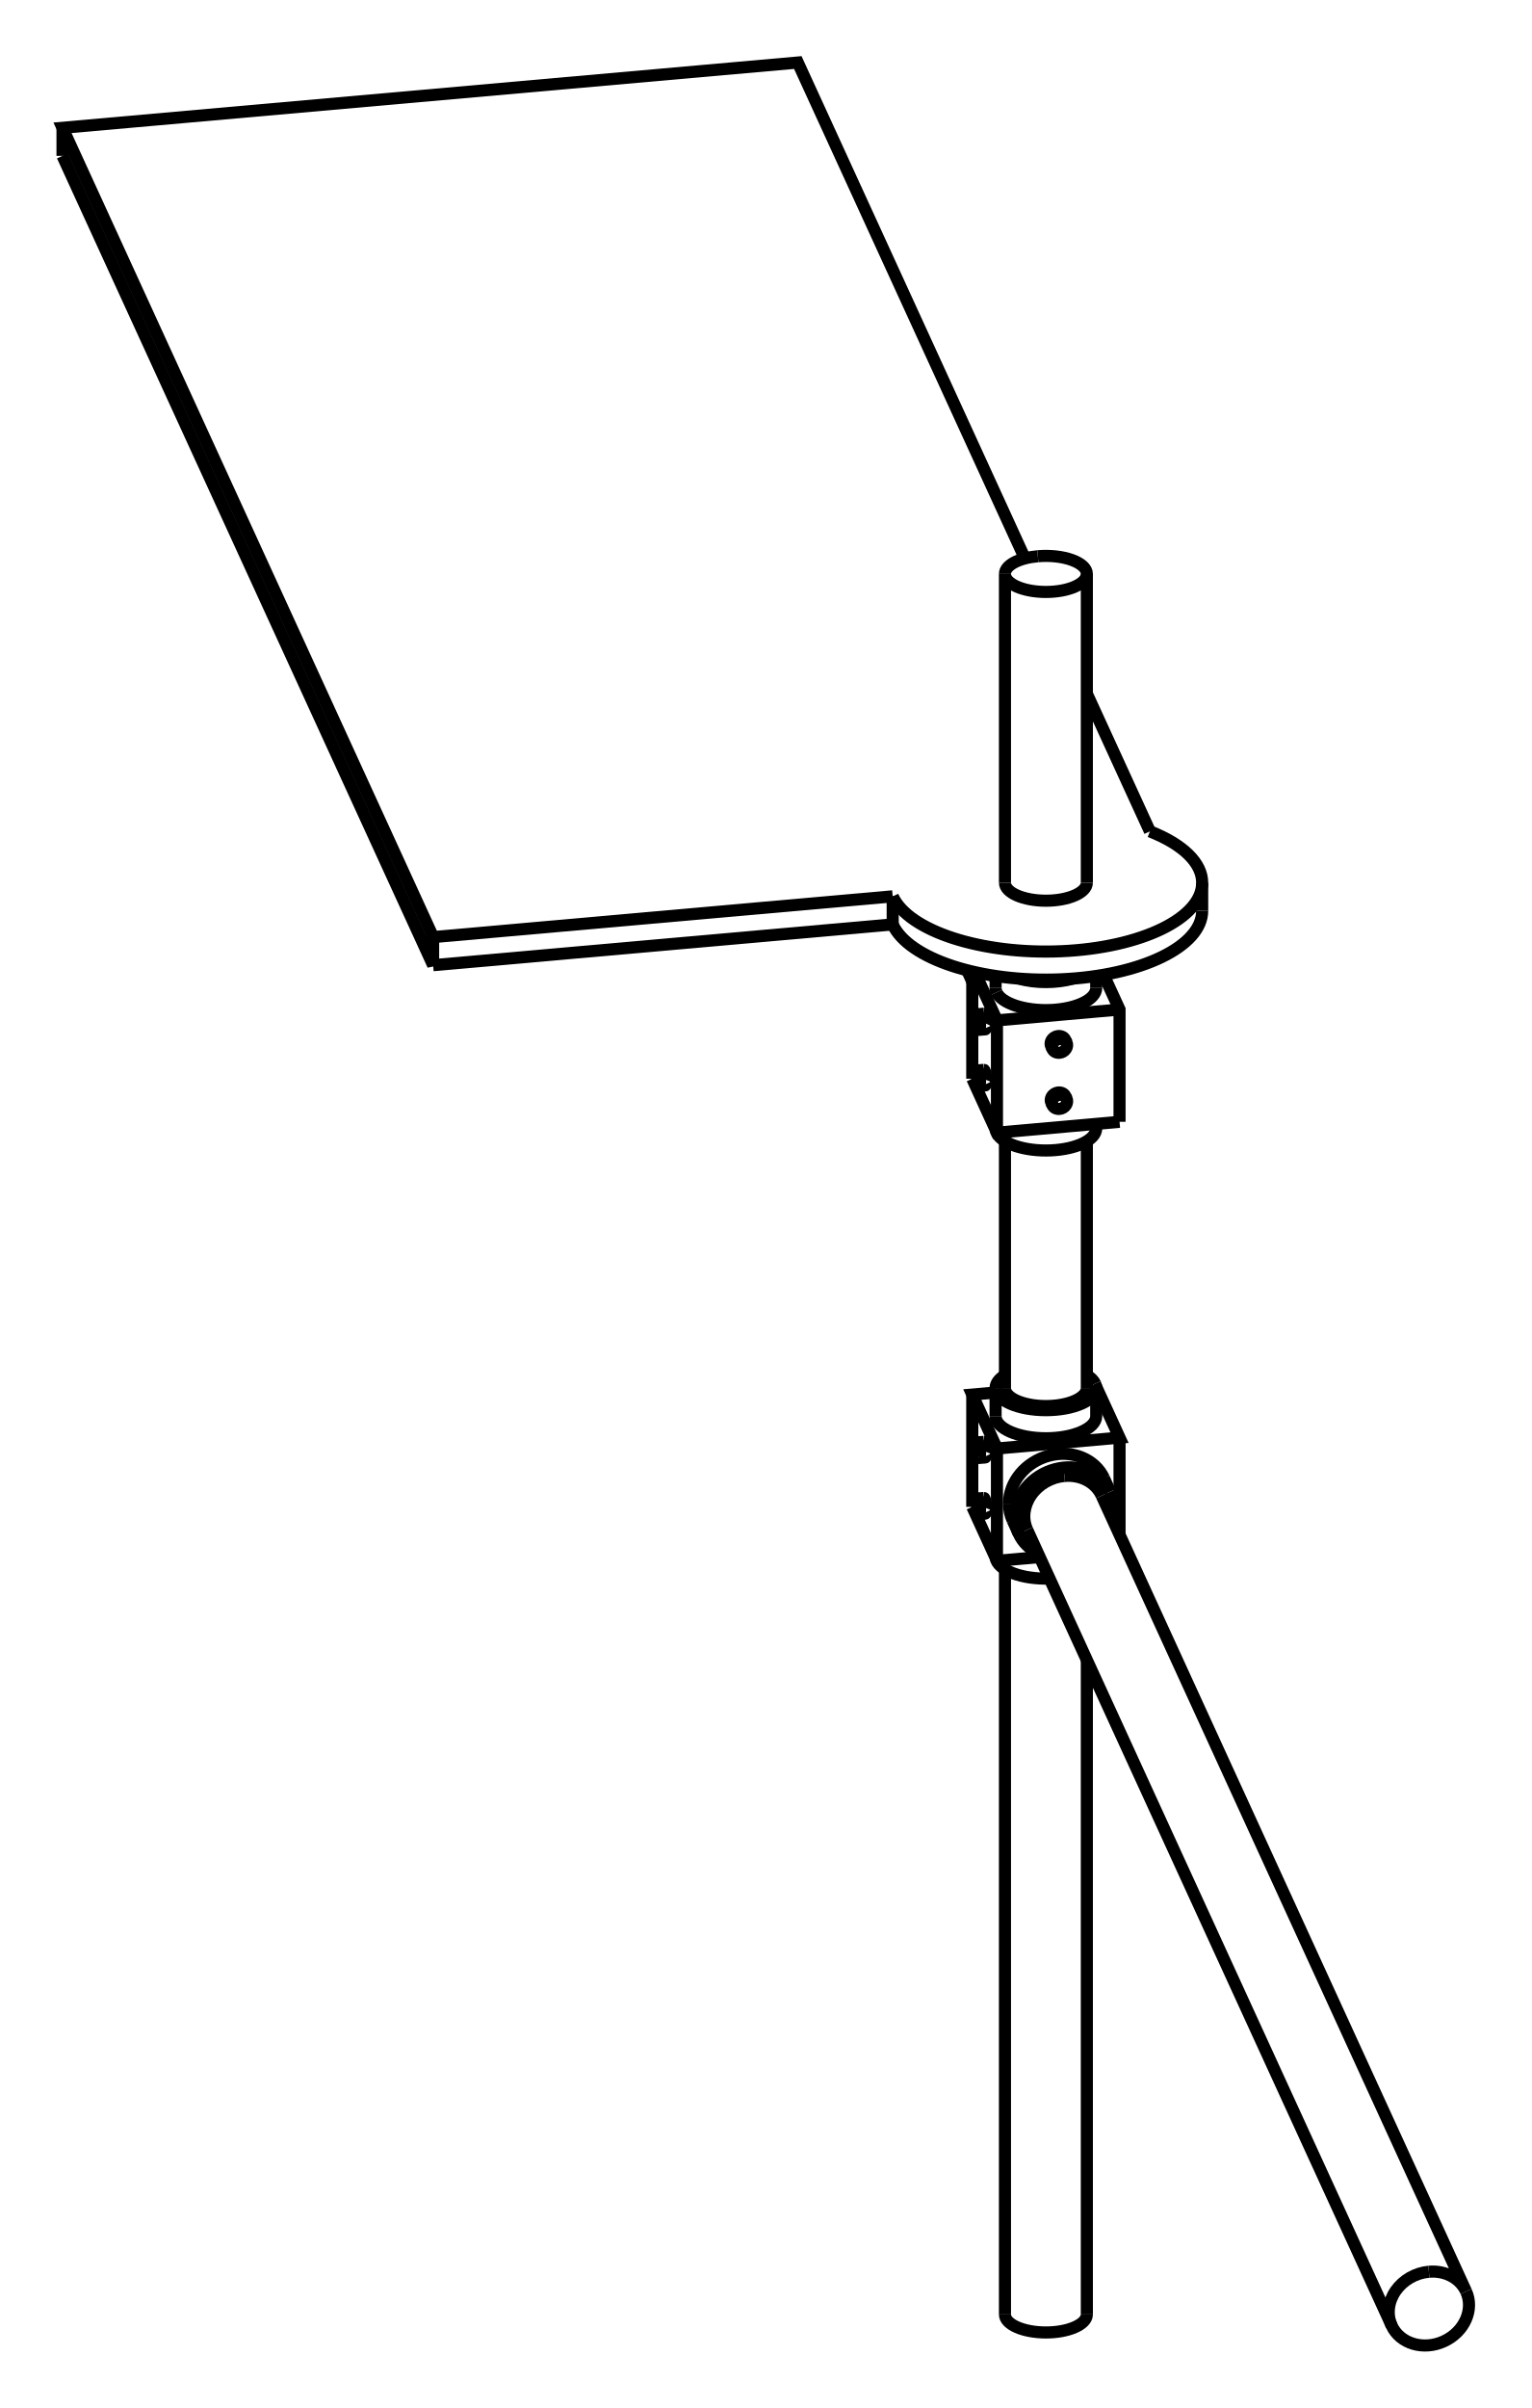
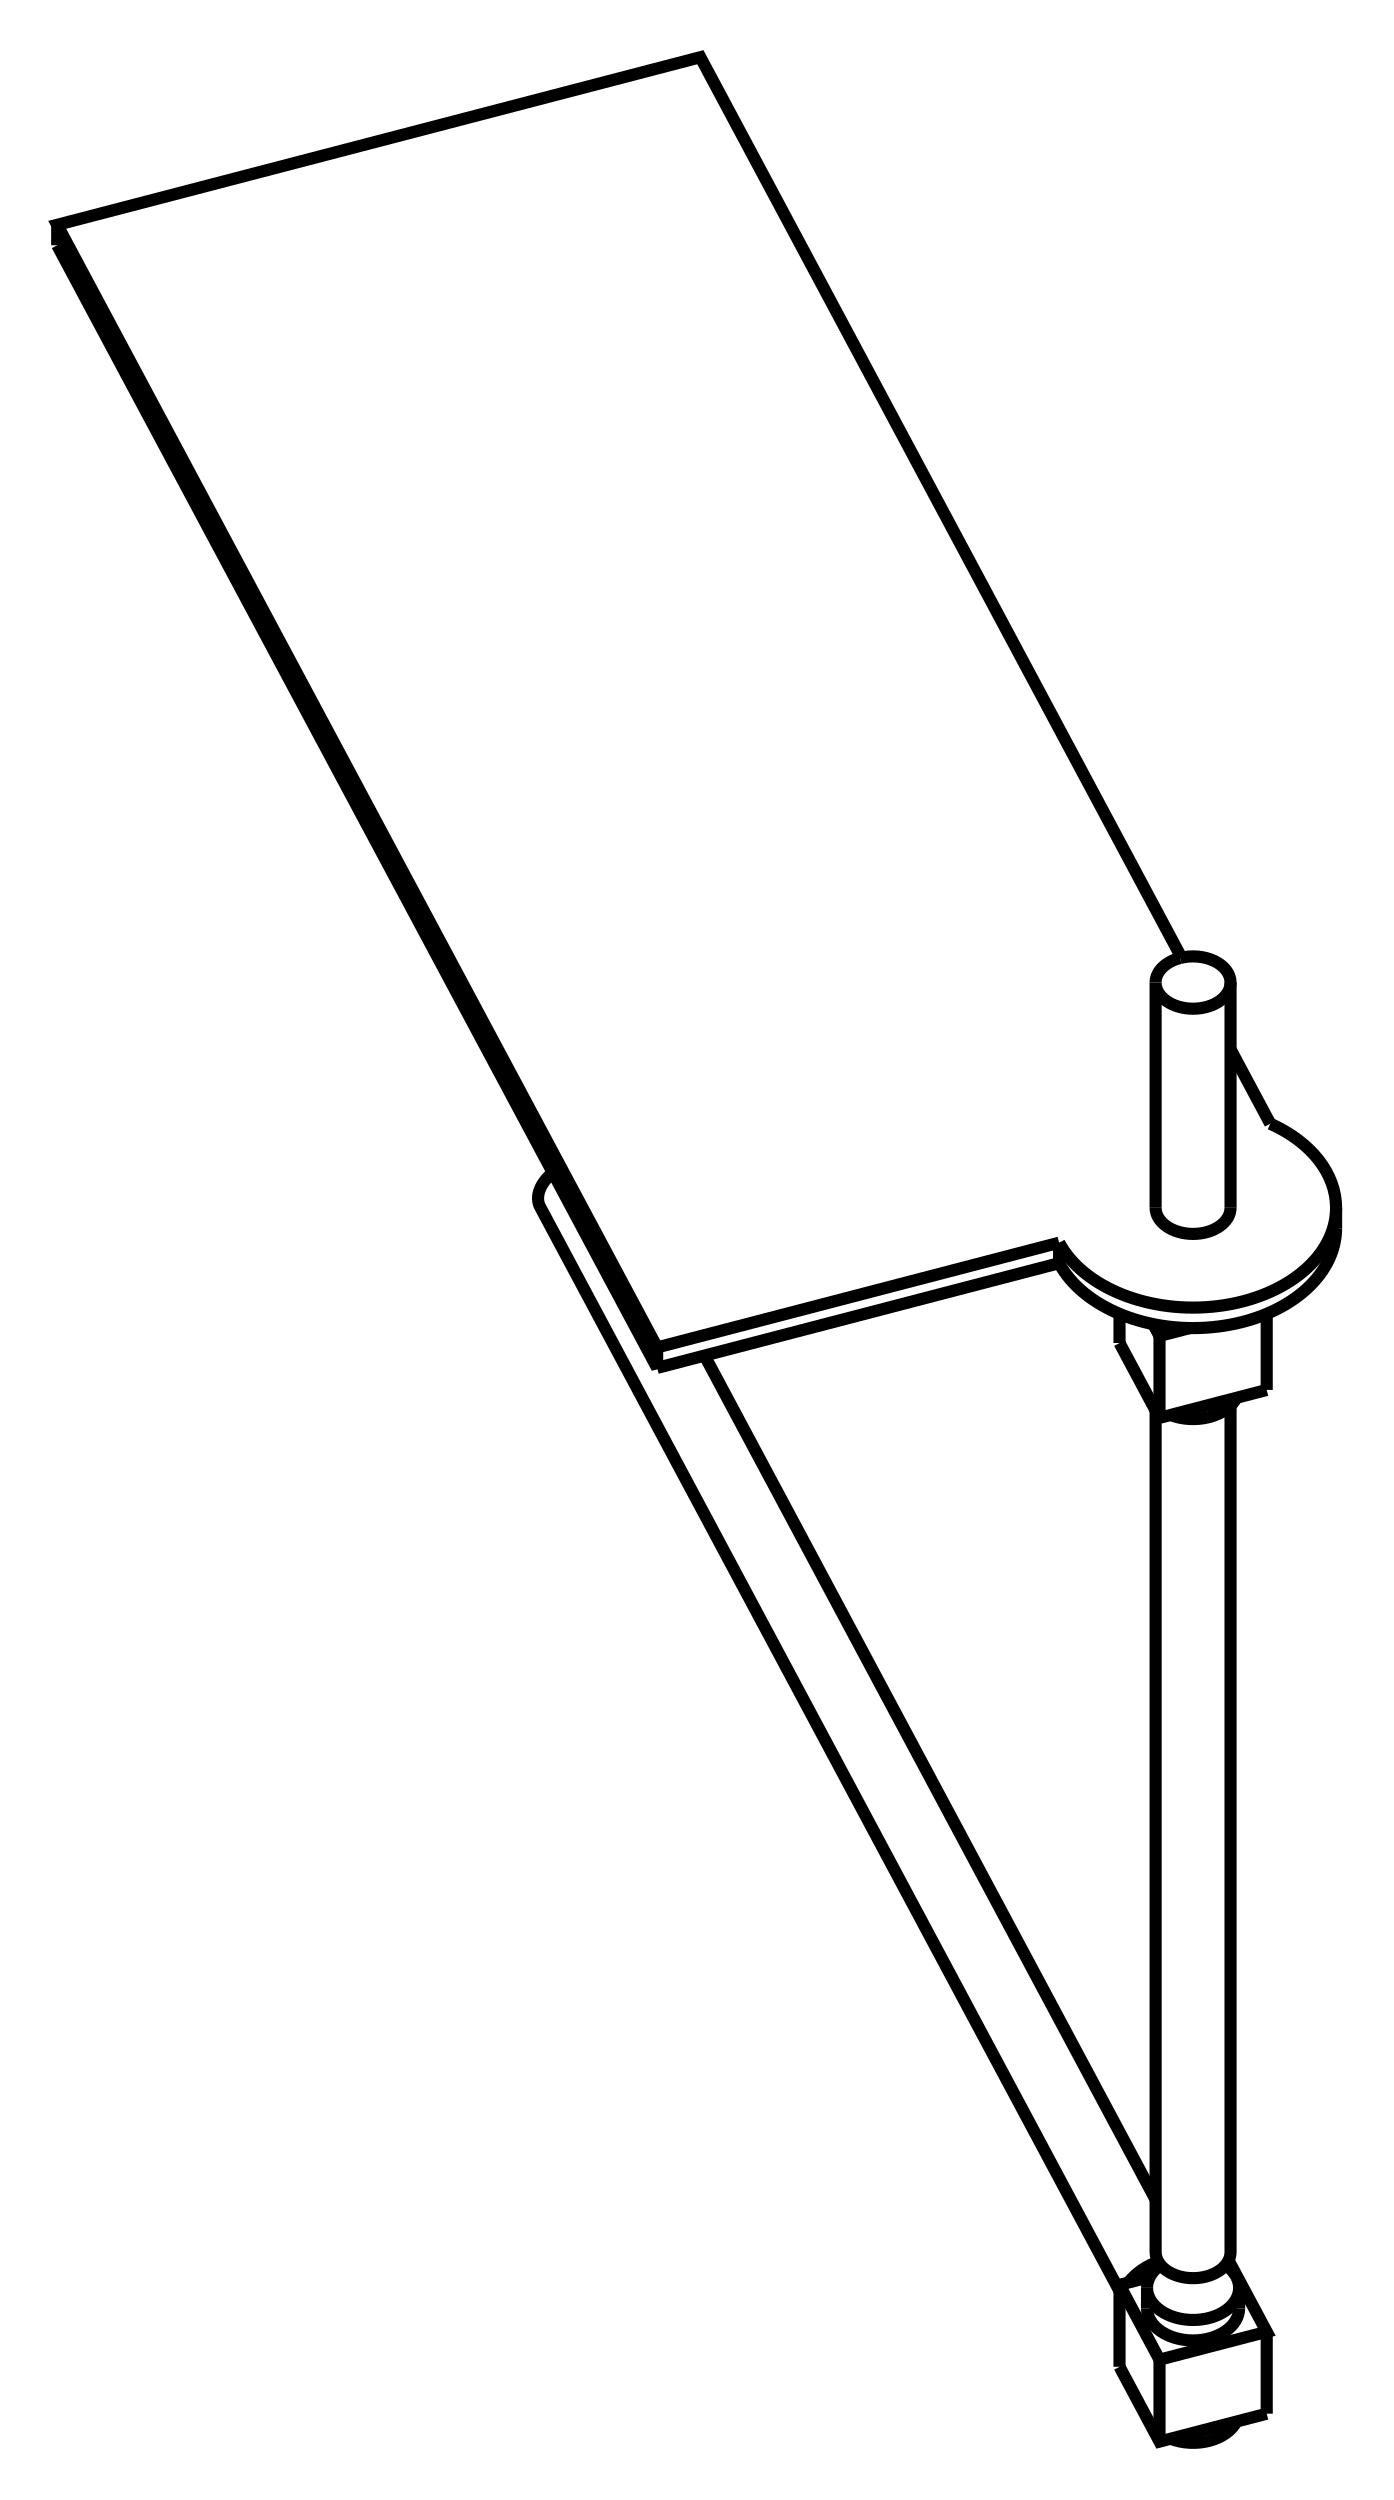
- <svg xmlns="http://www.w3.org/2000/svg" version="1.1" viewBox="-13.056 -23.423 24.501 38.511" fill="none" stroke="black" stroke-width="0.6%" vector-effect="non-scaling-stroke">
-   <path d="M 2.498 -6.171 L 2.498 -7.886" />
-   <path d="M 4.854 -5.482 L 4.854 -7.278 L 4.599 -7.834" />
-   <path d="M 2.539 -7.877 L 2.893 -7.104 L 4.854 -7.278" />
-   <path d="M 2.887 -7.552 A 0.805 0.354 360 0 1 2.871 -7.622" />
-   <path d="M 4.481 -7.622 A 0.805 0.354 360 0 1 2.887 -7.552" />
-   <path d="M 2.498 -6.171 L 2.893 -5.308 L 4.854 -5.482" />
-   <path d="M 2.893 -5.308 L 2.893 -7.104" />
-   <path d="M 2.696 -6.974 A 0.125 0.022 84.929 0 0 2.707 -6.961 A 0.125 0.022 84.929 0 0 2.685 -7.211" />
-   <path d="M 2.696 -6.076 A 0.125 0.022 84.929 0 0 2.707 -6.064 A 0.125 0.022 84.929 0 0 2.685 -6.313" />
-   <path d="M 3.987 -6.794 A 0.125 0.11 335.387 0 0 3.76 -6.689" />
-   <path d="M 3.987 -5.896 A 0.125 0.11 335.387 0 0 3.76 -5.792" />
-   <path d="M 4.112 -7.773 A 0.805 0.354 360 0 1 3.24 -7.773" />
-   <path d="M 2.598 -6.965 A 0.125 0.022 264.929 0 1 2.587 -7.202 A 0.125 0.022 264.929 1 1 2.609 -6.953 A 0.125 0.022 264.929 0 1 2.598 -6.965 Z" />
-   <path d="M 2.598 -6.067 A 0.125 0.022 264.929 0 1 2.587 -6.304 A 0.125 0.022 264.929 1 1 2.609 -6.055 A 0.125 0.022 264.929 0 1 2.598 -6.067 Z" />
-   <path d="M 2.887 -5.307 A 0.805 0.354 180 0 0 4.481 -5.377" />
-   <path d="M 2.873 -5.352 A 0.805 0.354 180 0 0 2.887 -5.307" />
-   <path d="M 3.893 -6.586 A 0.125 0.11 155.387 0 1 3.78 -6.646 A 0.125 0.11 155.387 0 1 4.007 -6.75 A 0.125 0.11 155.387 0 1 3.893 -6.586 Z" />
-   <path d="M 3.893 -5.688 A 0.125 0.11 155.387 0 1 3.78 -5.748 A 0.125 0.11 155.387 0 1 4.007 -5.853 A 0.125 0.11 155.387 0 1 3.893 -5.688 Z" />
-   <path d="M 4.331 -1.224 A 0.655 0.288 0 1 1 3.021 -1.224" />
-   <path d="M 1.225 -8.639 A 2.5 1.1 180 0 0 6.176 -8.857" />
-   <path d="M -6.127 -7.987 L 1.225 -8.639 L 1.225 -9.088" />
-   <path d="M -12.056 -20.93 L -6.127 -7.987 L -6.127 -8.436 L 1.225 -9.088" />
-   <path d="M 4.465 -1.294 A 0.805 0.354 360 0 1 4.481 -1.224 L 4.481 -0.775 A 0.805 0.354 360 0 1 2.871 -0.775" />
-   <path d="M 4.481 -1.224 A 0.805 0.354 360 0 1 2.871 -1.224 L 2.871 -0.775" />
-   <path d="M 2.871 -1.224 A 0.805 0.354 360 0 1 3.021 -1.43" />
-   <path d="M 4.331 -1.43 A 0.805 0.354 360 0 1 4.465 -1.294" />
-   <path d="M 5.34 -10.127 L 4.331 -12.329" />
-   <path d="M 3.34 -14.492 L -0.293 -22.423 L -12.056 -21.379 L -6.127 -8.436" />
-   <path d="M 5.34 -10.127 A 2.5 1.1 0 0 1 6.176 -9.306 L 6.176 -8.857" />
-   <path d="M 6.176 -9.306 A 2.5 1.1 0 0 1 1.225 -9.088" />
-   <path d="M -12.056 -20.93 L -12.056 -21.379" />
-   <path d="M 4.331 -9.306 A 0.655 0.288 0 1 1 3.021 -9.306" />
-   <path d="M 2.893 -0.257 L 4.854 -0.431 L 4.479 -1.249" />
-   <path d="M 2.871 -1.153 L 2.498 -1.12 L 2.893 -0.257" />
-   <path d="M 3.547 -14.527 A 0.655 0.288 0 0 1 4.331 -14.244 L 4.331 -9.306" />
-   <path d="M 4.331 -14.244 A 0.655 0.288 0 1 1 3.021 -14.244 L 3.021 -9.306" />
-   <path d="M 3.021 -14.244 A 0.655 0.288 0 0 1 3.547 -14.527" />
-   <path d="M 2.893 1.539 L 2.893 -0.257" />
-   <path d="M 4.854 1.121 L 4.854 -0.431" />
-   <path d="M 2.893 1.539 L 3.577 1.479" />
-   <path d="M 3.085 0.624 A 0.805 0.709 335.387 0 0 3.142 0.889" />
-   <path d="M 4.606 0.219 A 0.805 0.709 335.387 0 0 3.085 0.624" />
-   <path d="M 2.498 0.676 L 2.498 -1.12" />
-   <path d="M 2.498 0.676 L 2.893 1.539" />
-   <path d="M 2.696 -0.127 A 0.125 0.022 84.929 0 0 2.707 -0.115 A 0.125 0.022 84.929 0 0 2.685 -0.364" />
-   <path d="M 2.696 0.771 A 0.125 0.022 84.929 0 0 2.707 0.783 A 0.125 0.022 84.929 0 0 2.685 0.534" />
-   <path d="M 3.183 0.84 A 0.805 0.709 155.387 0 1 4.704 0.435 L 4.606 0.219" />
-   <path d="M 4.704 0.435 A 0.805 0.709 155.387 0 1 4.74 0.872" />
-   <path d="M 3.549 1.417 A 0.805 0.709 155.387 0 1 3.241 1.105 L 3.142 0.889" />
-   <path d="M 3.241 1.105 A 0.805 0.709 155.387 0 1 3.183 0.84" />
-   <path d="M 2.598 -0.118 A 0.125 0.022 264.929 0 1 2.587 -0.355 L 2.685 -0.364" />
-   <path d="M 2.587 -0.355 A 0.125 0.022 264.929 1 1 2.609 -0.106 L 2.707 -0.115" />
-   <path d="M 2.609 -0.106 A 0.125 0.022 264.929 0 1 2.598 -0.118" />
-   <path d="M 2.598 0.78 A 0.125 0.022 264.929 0 1 2.587 0.543 L 2.685 0.534" />
-   <path d="M 2.587 0.543 A 0.125 0.022 264.929 1 1 2.609 0.792 L 2.707 0.783" />
-   <path d="M 2.609 0.792 A 0.125 0.022 264.929 0 1 2.598 0.78" />
-   <path d="M 2.873 1.495 A 0.805 0.354 180 0 0 3.734 1.823" />
-   <path d="M 3.972 0.182 A 0.655 0.577 335.387 0 0 3.377 1.043" />
-   <path d="M 4.568 0.497 A 0.655 0.577 335.387 0 0 3.972 0.182" />
-   <path d="M 9.803 12.909 A 0.655 0.577 155.387 0 1 10.398 13.224 L 4.568 0.497" />
-   <path d="M 10.398 13.224 A 0.655 0.577 155.387 0 1 9.207 13.77 L 3.377 1.043" />
-   <path d="M 9.207 13.77 A 0.655 0.577 155.387 0 1 9.803 12.909" />
-   <path d="M 3.021 13.592 A 0.655 0.288 180 0 0 4.331 13.592" />
-   <path d="M 2.414 -7.907 L 2.498 -7.723" />
-   <path d="M 2.871 -7.815 L 2.871 -7.622" />
-   <path d="M 4.481 -7.815 L 4.481 -7.622" />
-   <path d="M 2.609 -6.953 L 2.707 -6.961" />
-   <path d="M 2.587 -7.202 L 2.685 -7.211" />
-   <path d="M 2.609 -6.055 L 2.707 -6.064" />
-   <path d="M 2.587 -6.304 L 2.685 -6.313" />
-   <path d="M 4.481 -5.449 L 4.481 -5.377" />
-   <path d="M 4.007 -6.75 L 3.987 -6.794" />
-   <path d="M 3.78 -6.646 L 3.76 -6.689" />
-   <path d="M 4.007 -5.853 L 3.987 -5.896" />
-   <path d="M 3.78 -5.748 L 3.76 -5.792" />
-   <path d="M 3.021 -5.171 L 3.021 -1.224" />
-   <path d="M 4.331 -5.171 L 4.331 -1.224" />
-   <path d="M 3.021 1.676 L 3.021 13.592" />
-   <path d="M 4.331 3.125 L 4.331 13.592" />
+ <svg xmlns="http://www.w3.org/2000/svg" version="1.1" viewBox="-12.362 -21.253 24.357 43.704" fill="none" stroke="black" stroke-width="0.6%" vector-effect="non-scaling-stroke">
+   <path d="M 7.209 2.225 L 7.209 1.716" />
+   <path d="M 9.782 3.045 L 9.782 1.716" />
+   <path d="M 7.797 1.895 L 7.908 2.101 L 8.436 1.964" />
+   <path d="M 7.908 3.533 L 7.908 2.101" />
+   <path d="M 7.209 2.225 L 7.908 3.533 L 9.782 3.045" />
+   <path d="M 8.101 3.483 A 0.805 0.562 180 0 0 9.253 3.183" />
+   <path d="M 7.84 18.116 A 0.655 0.457 180 0 0 9.15 18.116" />
+   <path d="M 6.153 0.829 A 2.5 1.746 180 0 0 10.995 0.219" />
+   <path d="M -0.874 2.66 L 6.153 0.829 L 6.153 0.471" />
+   <path d="M -11.362 -16.965 L -0.874 2.66 L -0.874 2.302 L 6.153 0.471" />
+   <path d="M 9.844 -1.609 L 9.15 -2.908" />
+   <path d="M 8.293 -4.511 L -0.119 -20.253 L -11.362 -17.323 L -0.874 2.302" />
+   <path d="M 9.844 -1.609 A 2.5 1.746 0 0 1 10.995 -0.139 A 2.5 1.746 0 0 1 6.153 0.471" />
+   <path d="M -11.362 -16.965 L -11.362 -17.323" />
+   <path d="M 9.15 -0.139 A 0.655 0.457 0 0 1 7.84 -0.139" />
+   <path d="M 8.266 -4.505 A 0.655 0.457 0 0 1 9.15 -4.076 L 9.15 -0.139" />
+   <path d="M 9.15 -4.076 A 0.655 0.457 0 0 1 7.84 -4.076 L 7.84 -0.139" />
+   <path d="M 7.84 -4.076 A 0.655 0.457 0 0 1 8.266 -4.505" />
+   <path d="M 7.737 18.552 L 7.209 18.69 L 7.908 19.998 L 9.782 19.51 L 9.115 18.263" />
+   <path d="M 7.209 20.122 L 7.209 18.69" />
+   <path d="M 9.782 20.942 L 9.782 19.51" />
+   <path d="M 9.3 19.1 A 0.805 0.562 0 0 1 7.69 19.1" />
+   <path d="M 7.908 21.43 L 7.908 19.998" />
+   <path d="M 7.209 20.122 L 7.908 21.43 L 9.782 20.942" />
+   <path d="M 7.886 18.284 A 0.805 0.54 331.88 0 0 7.365 18.649" />
+   <path d="M 9.249 18.546 A 0.805 0.562 0 0 1 9.3 18.742 L 9.3 19.1" />
+   <path d="M 9.3 18.742 A 0.805 0.562 0 0 1 7.69 18.742 L 7.69 19.1" />
+   <path d="M 7.69 18.742 A 0.805 0.562 0 0 1 7.927 18.344" />
+   <path d="M 9.063 18.344 A 0.805 0.562 0 0 1 9.249 18.546" />
+   <path d="M 8.101 21.38 A 0.805 0.562 180 0 0 9.253 21.08" />
+   <path d="M -2.698 -0.753 A 0.655 0.439 331.88 0 0 -2.92 -0.155 L 7.209 18.798" />
+   <path d="M 7.84 3.407 L 7.84 18.116" />
+   <path d="M 9.15 3.32 L 9.15 18.116" />
+   <path d="M 10.995 -0.139 L 10.995 0.219" />
+   <path d="M -0.046 2.444 L 7.84 17.2" />
</svg>
